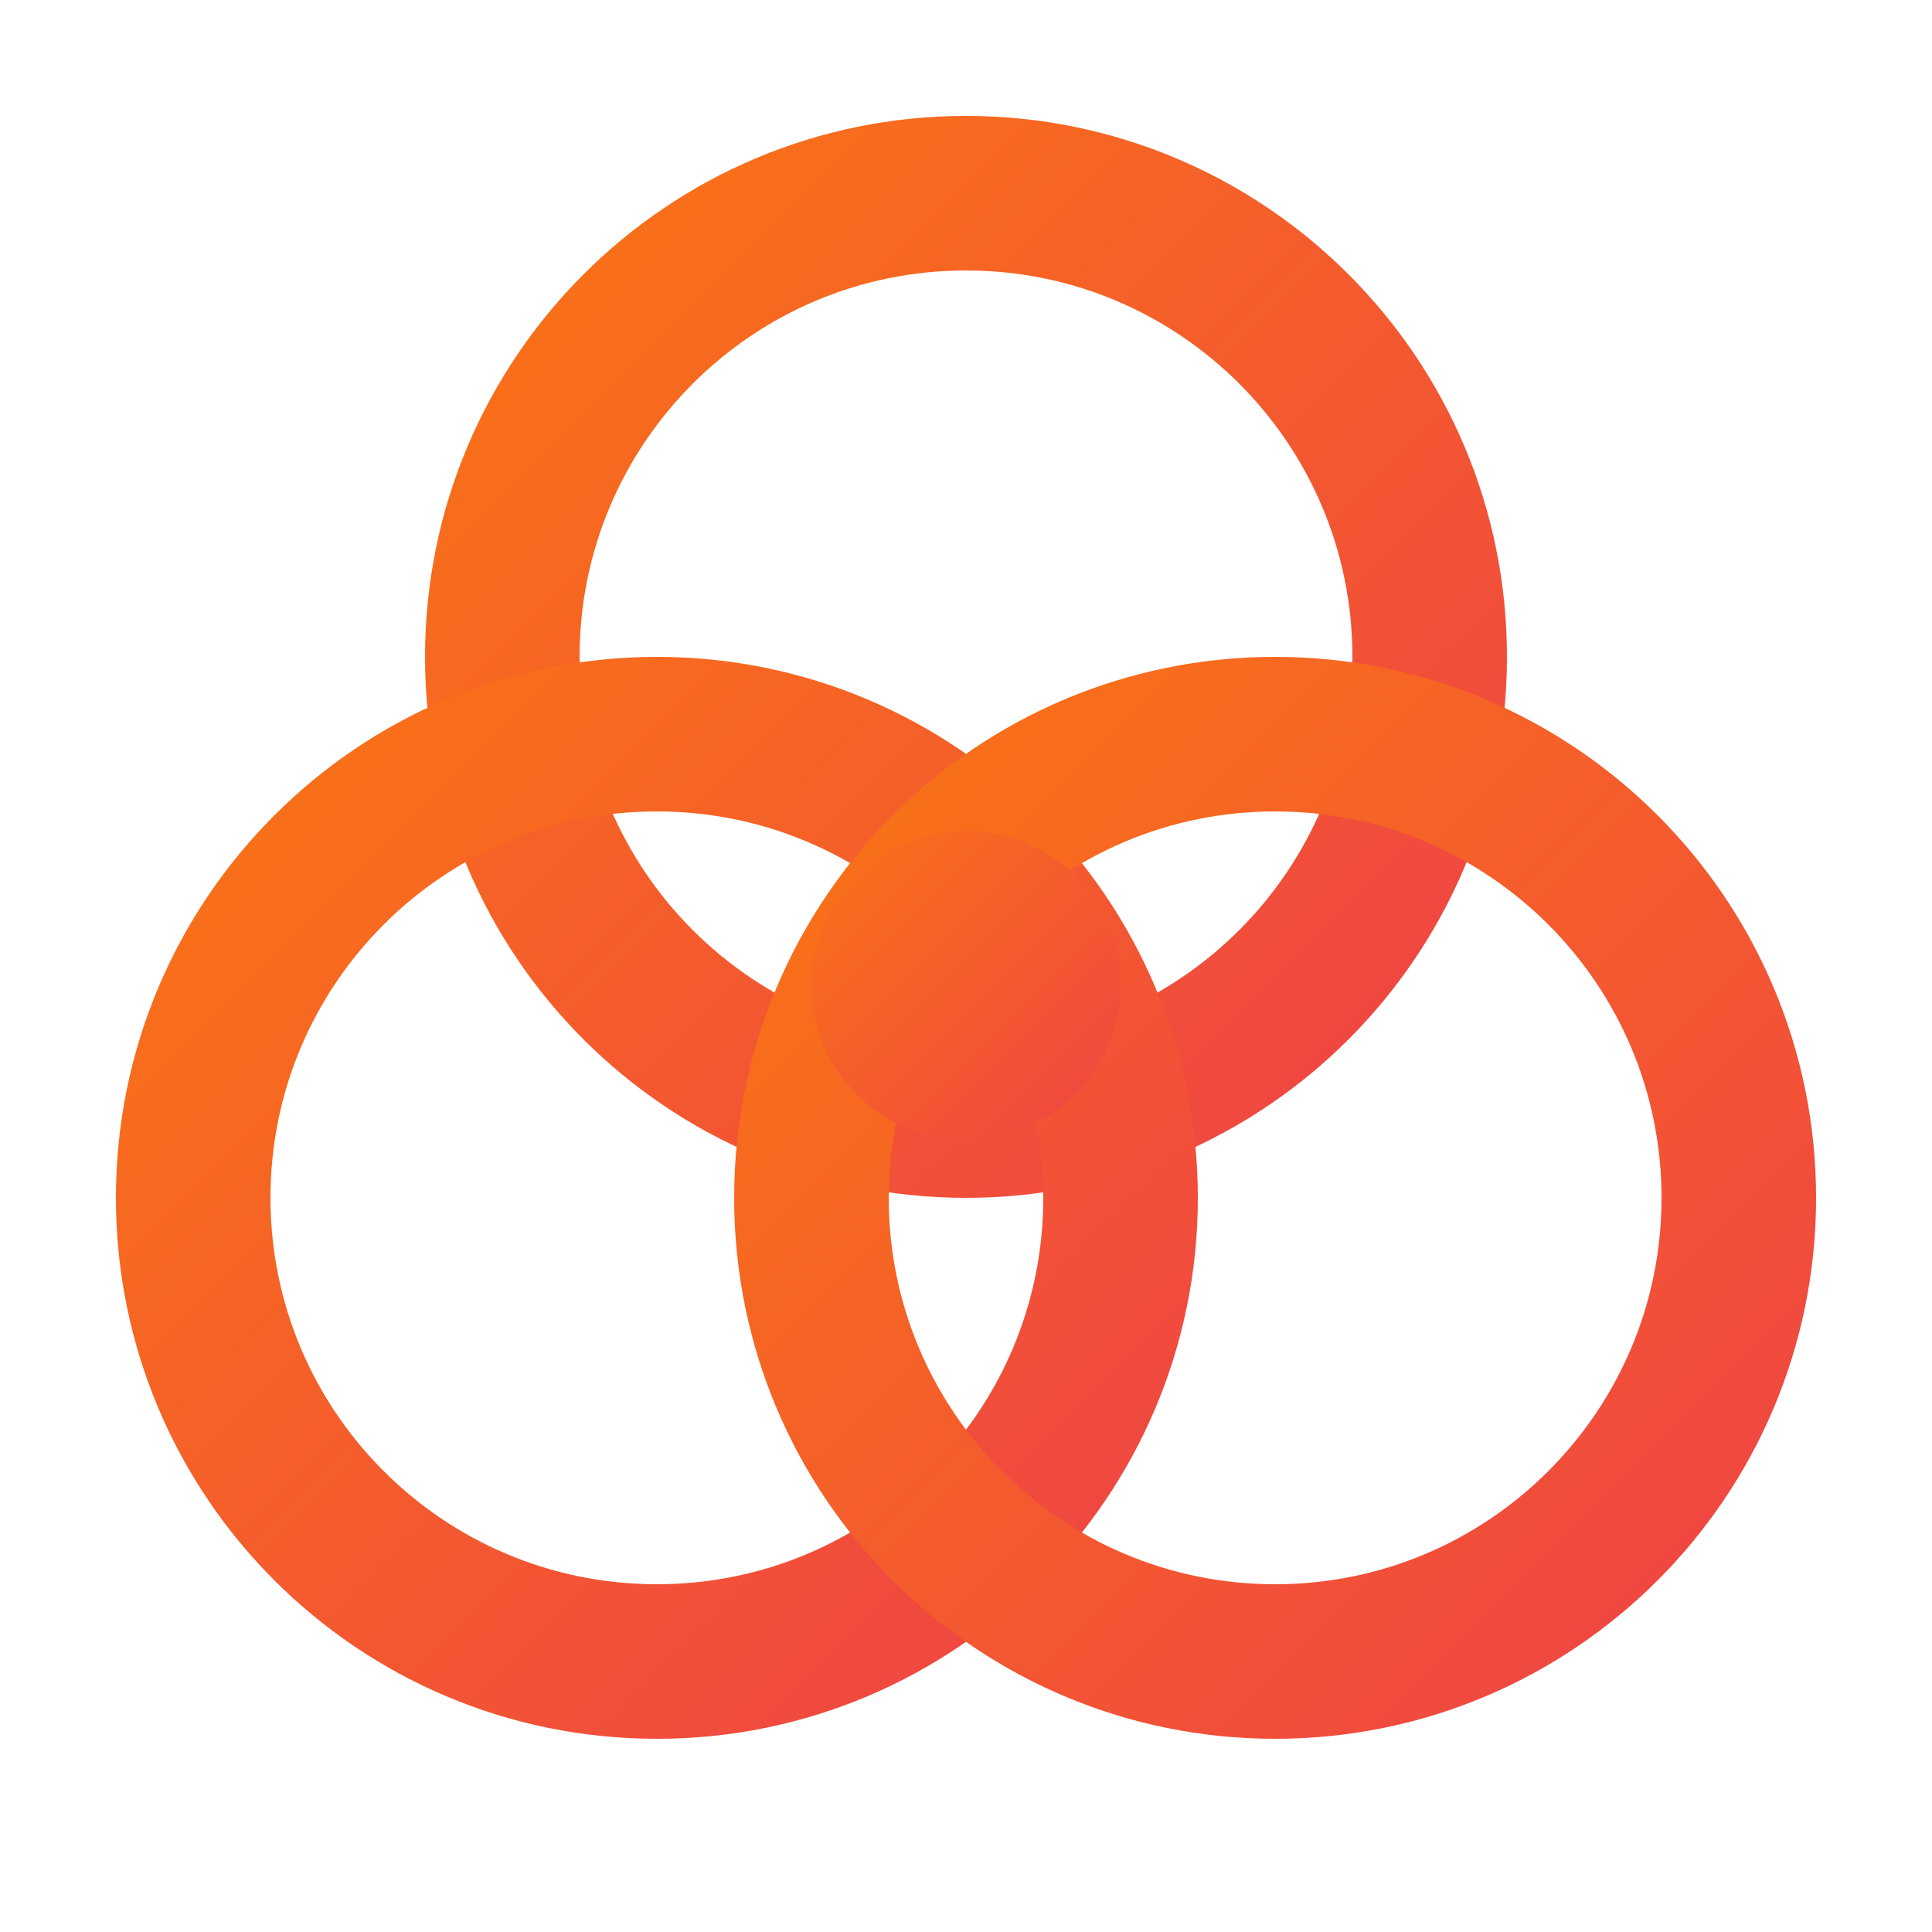
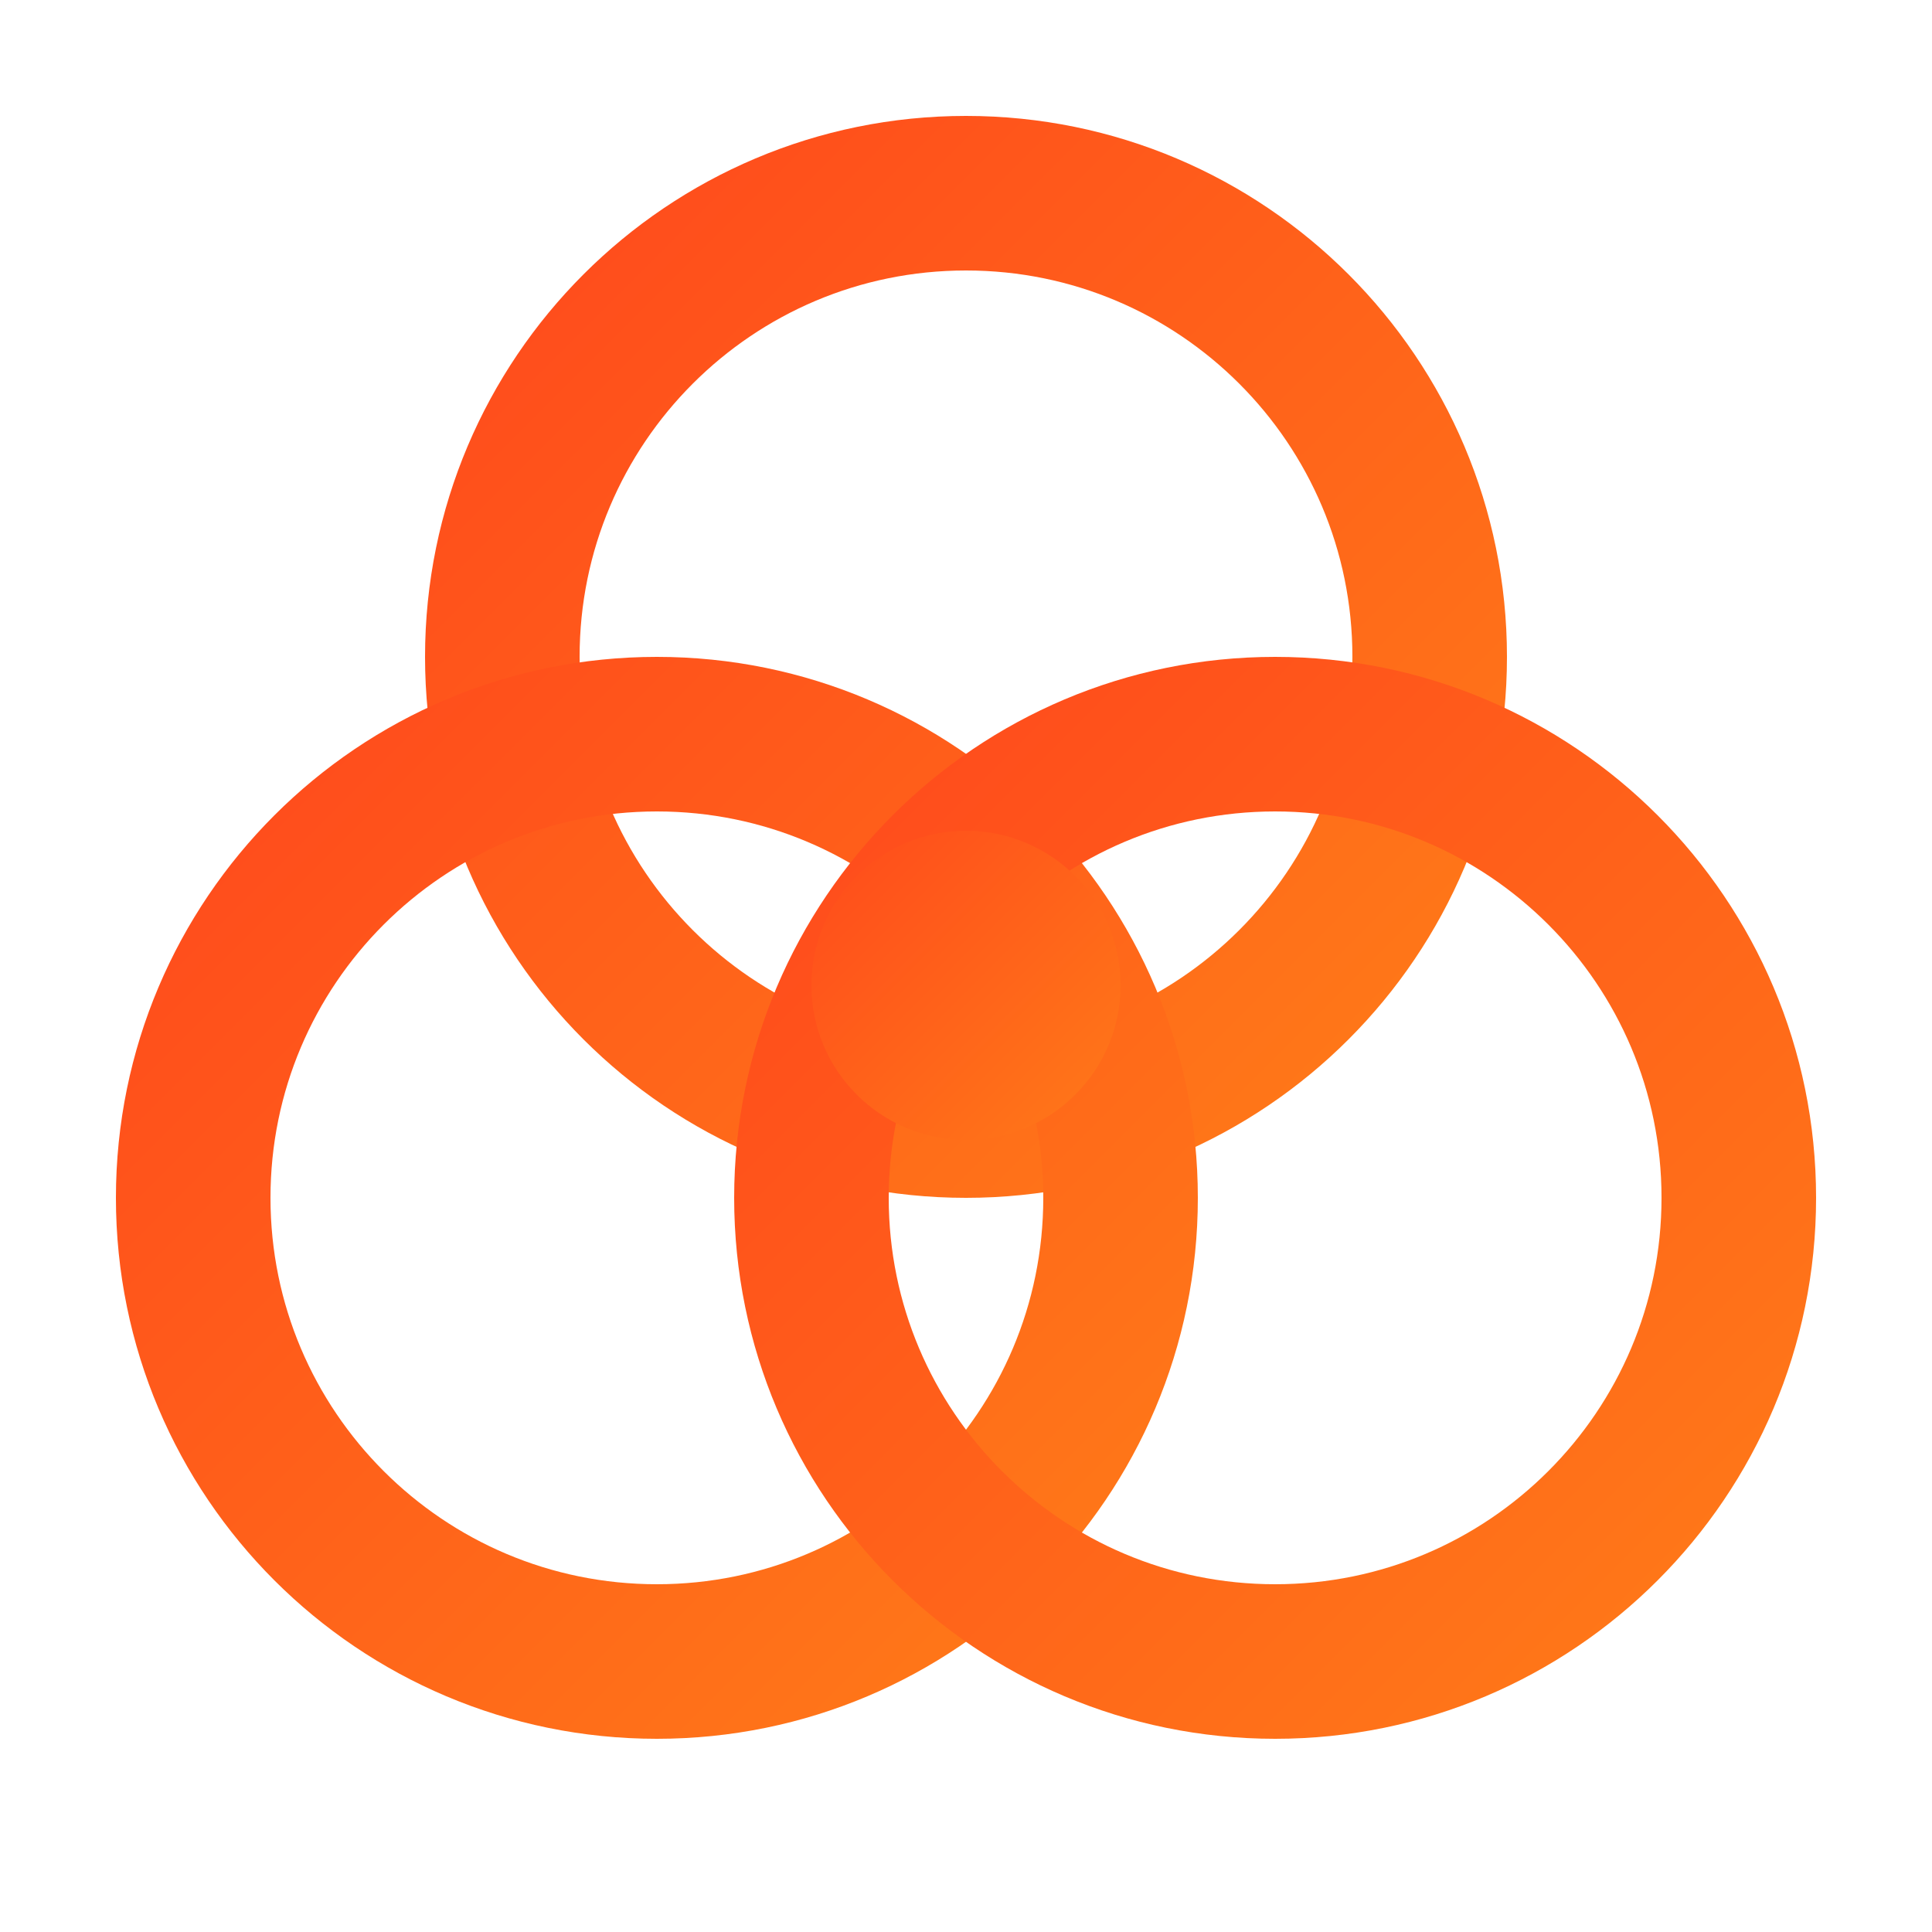
<svg xmlns="http://www.w3.org/2000/svg" viewBox="0 0 100 100">
  <defs>
    <linearGradient id="g" x1="0" y1="0" x2="1" y2="1">
-       <stop offset="0%" stop-color="#f97316" />
-       <stop offset="100%" stop-color="#ef4444" />
+       <stop offset="0%" stop-color="#ff4a1c" />
+       <stop offset="100%" stop-color="#ff7a18" />
    </linearGradient>
  </defs>
  <g stroke="url(#g)" stroke-width="8" fill="none">
    <circle cx="50" cy="34" r="24" />
    <circle cx="34" cy="62" r="24" />
    <circle cx="66" cy="62" r="24" />
  </g>
  <circle cx="50" cy="51" r="8" fill="url(#g)" />
</svg>
